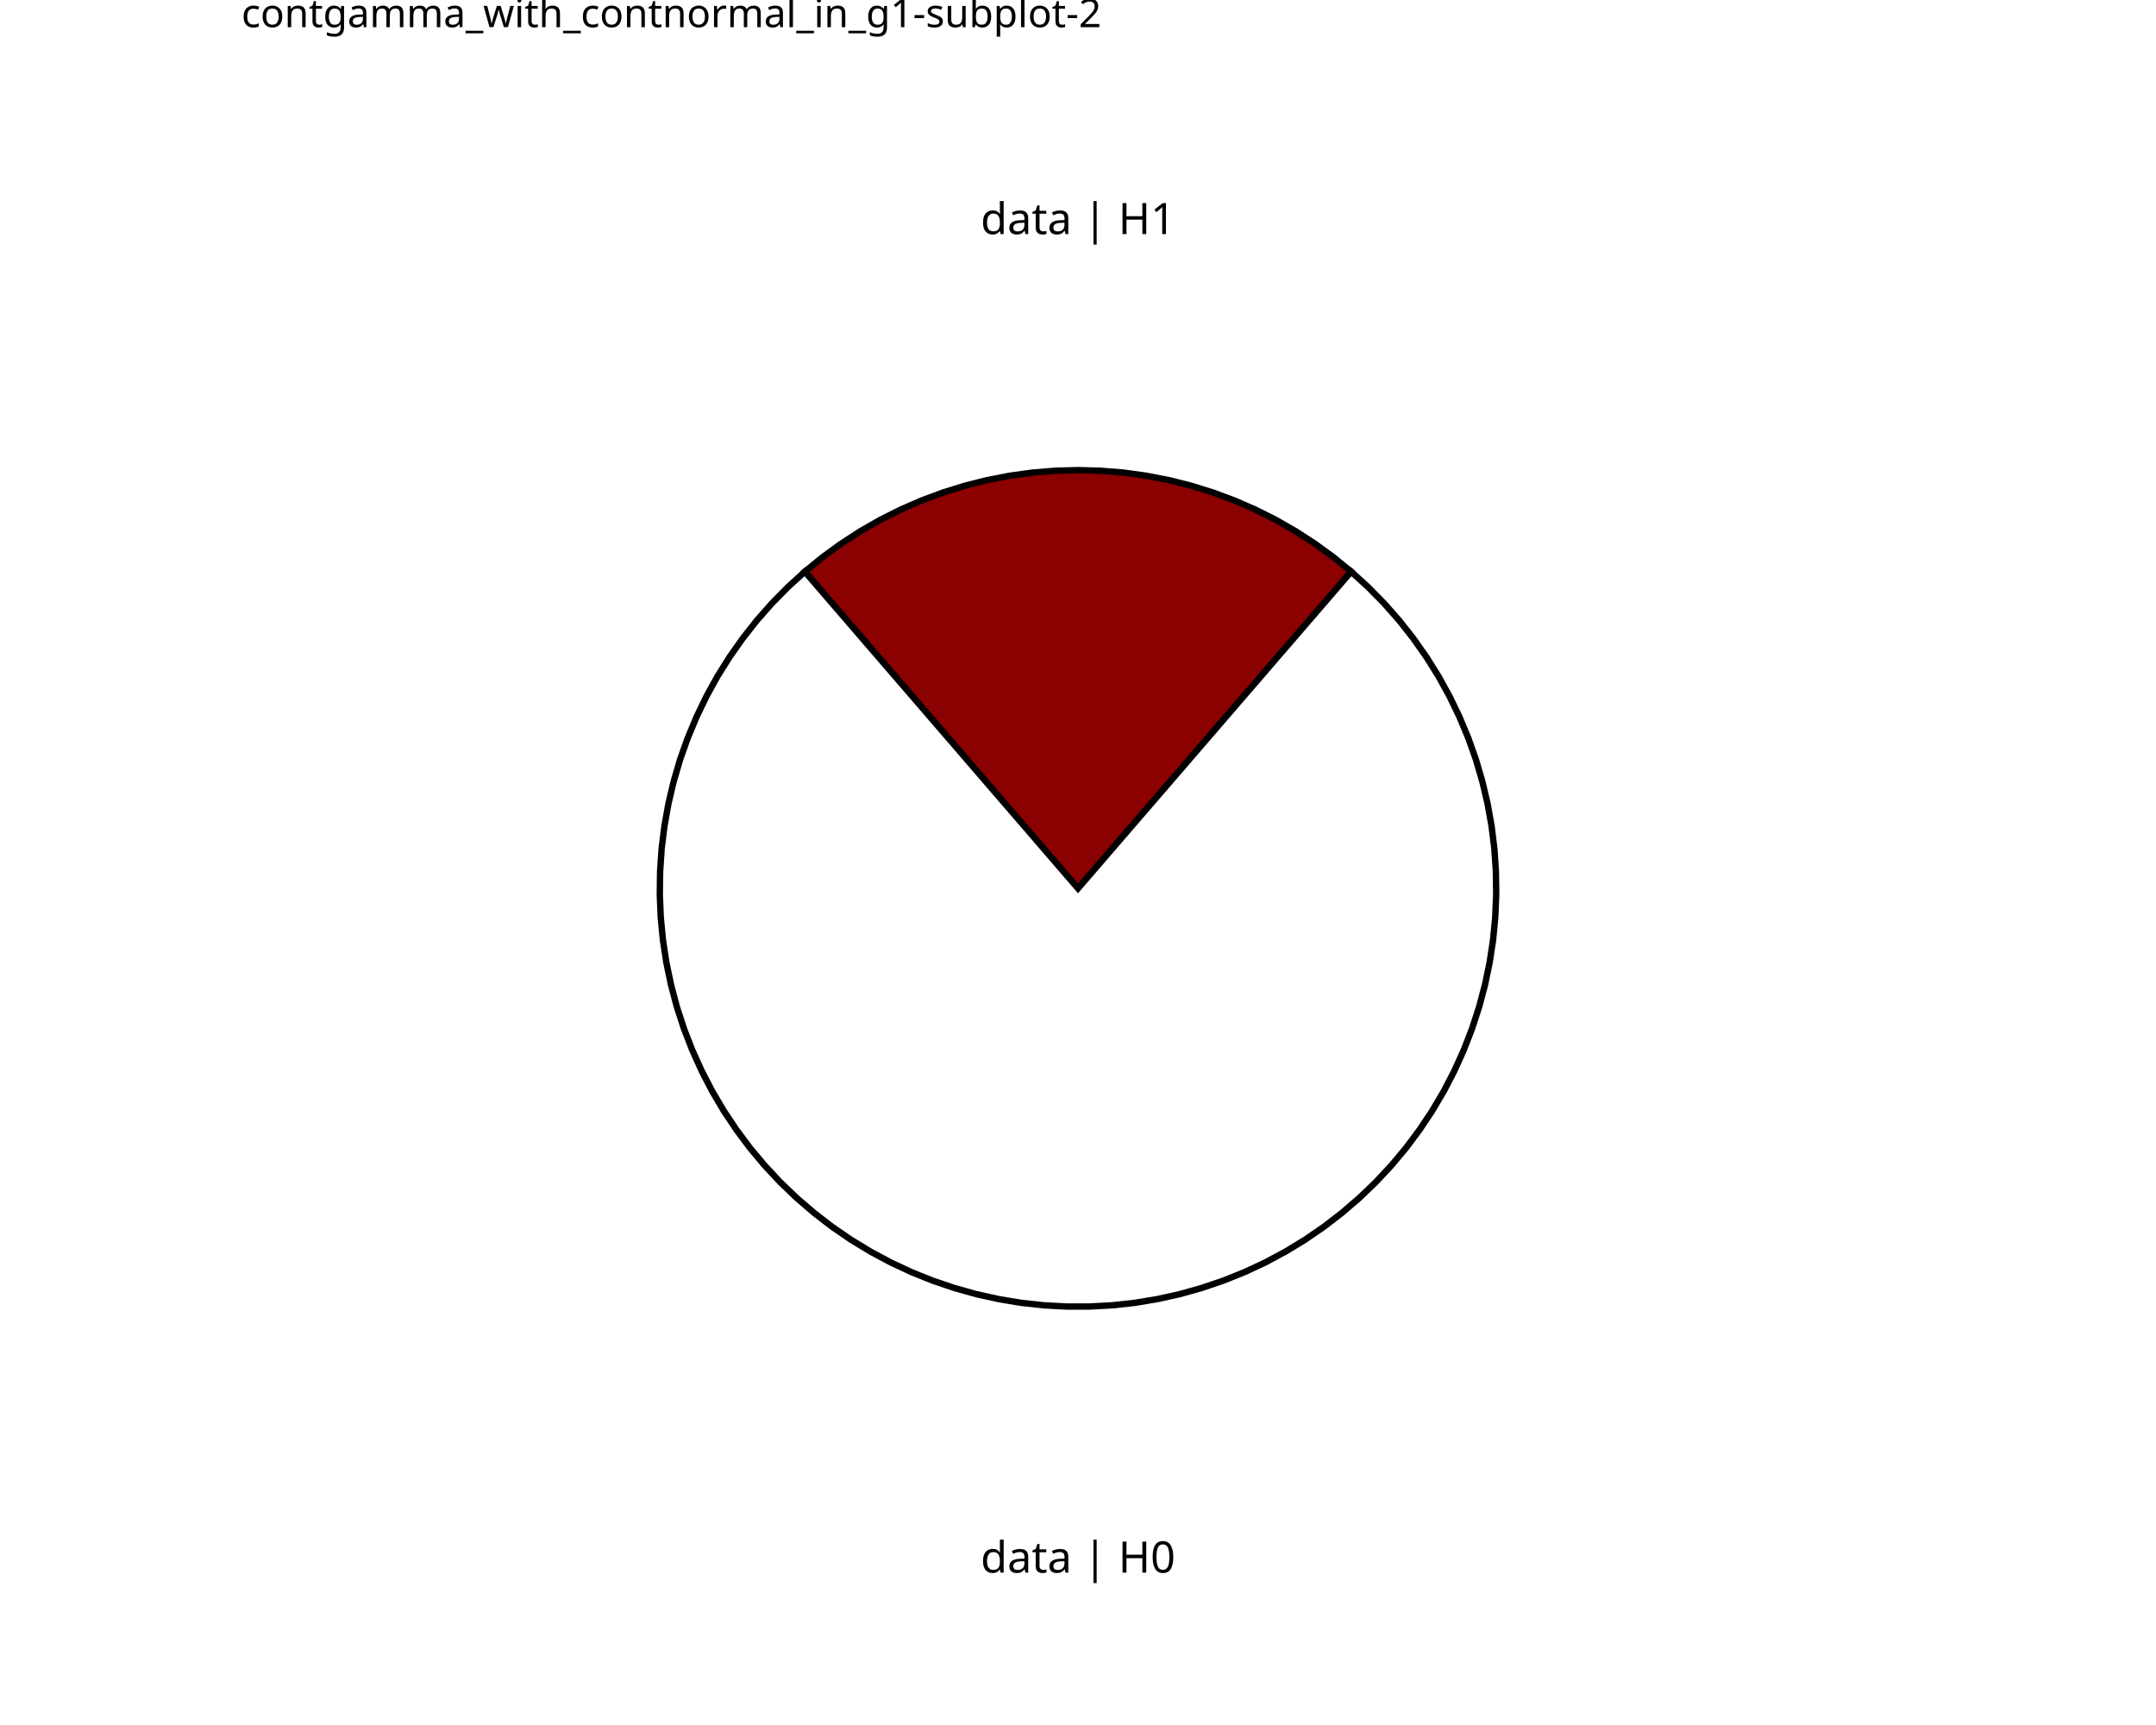
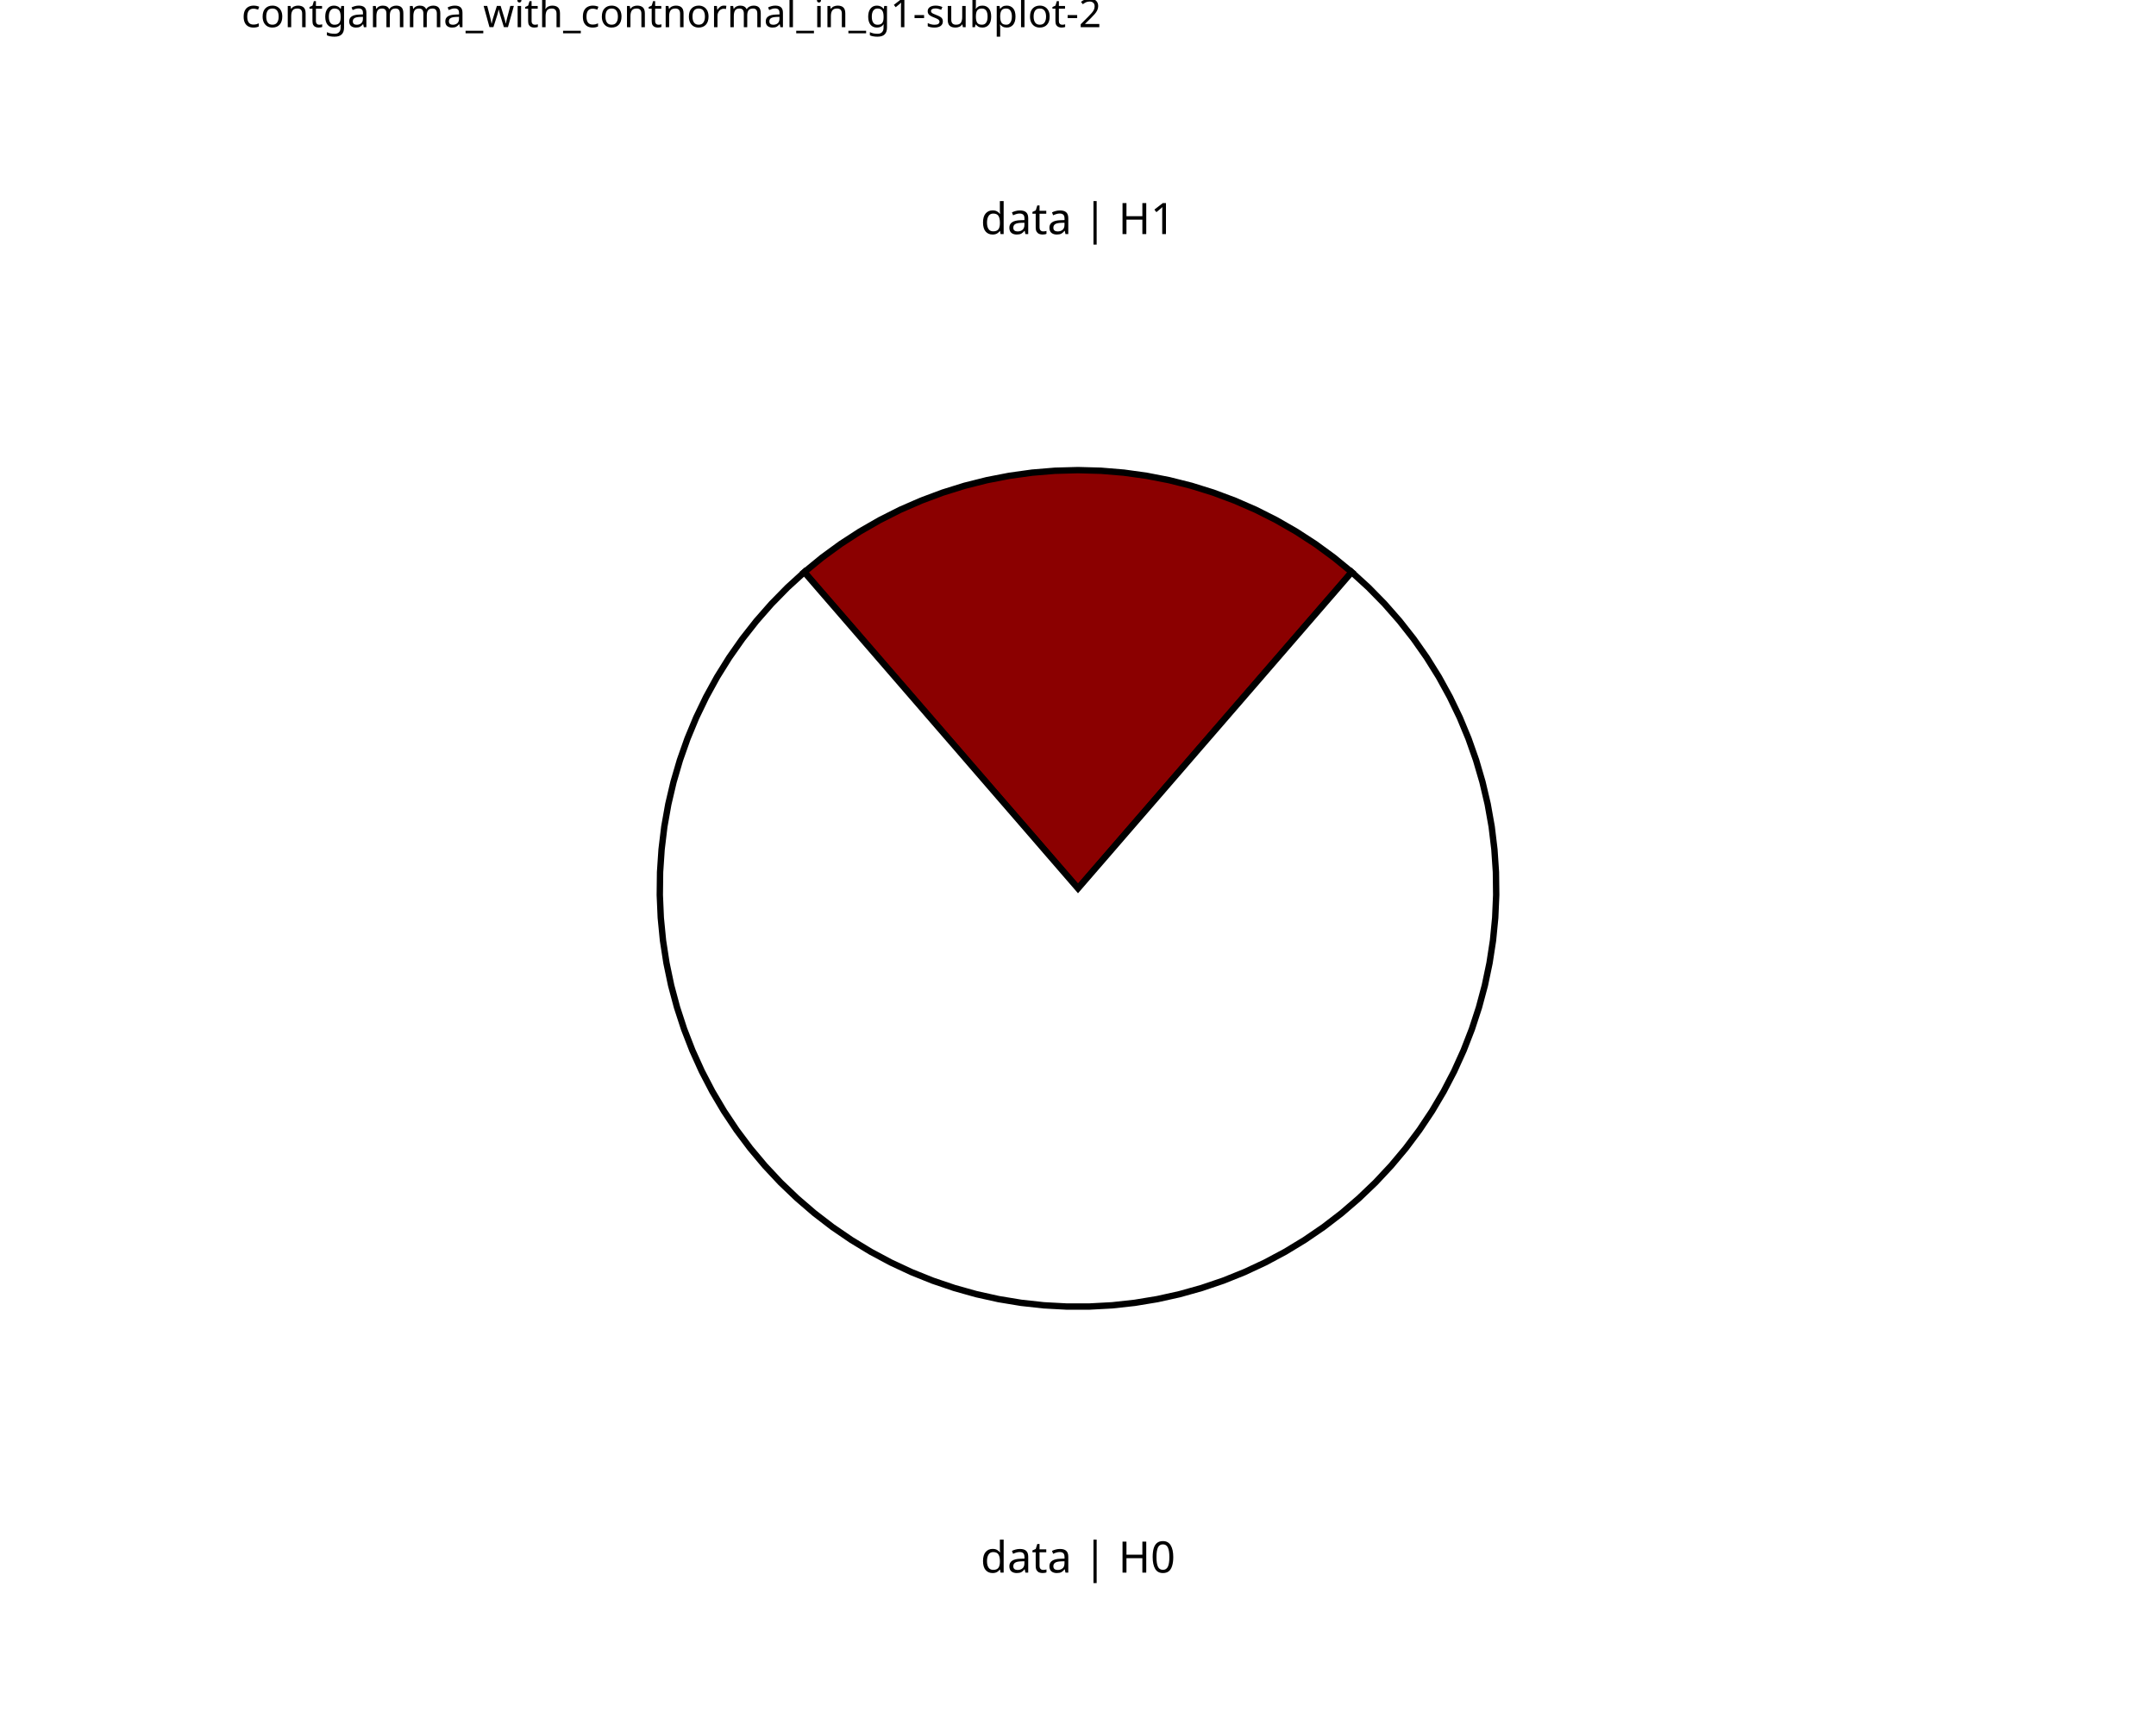
<svg xmlns="http://www.w3.org/2000/svg" class="svglite" data-engine-version="2.0" width="720.00pt" height="576.00pt" viewBox="0 0 720.00 576.00">
  <defs>
    <style type="text/css">
    .svglite line, .svglite polyline, .svglite polygon, .svglite path, .svglite rect, .svglite circle {
      fill: none;
      stroke: #000000;
      stroke-linecap: round;
      stroke-linejoin: round;
      stroke-miterlimit: 10.00;
    }
  </style>
  </defs>
  <rect width="100%" height="100%" style="stroke: none; fill: #FFFFFF;" />
  <defs>
    <clipPath id="cpMC4wMHw3MjAuMDB8MC4wMHw1NzYuMDA=">
      <rect x="0.00" y="0.00" width="720.00" height="576.00" />
    </clipPath>
  </defs>
  <g clip-path="url(#cpMC4wMHw3MjAuMDB8MC4wMHw1NzYuMDA=)">
</g>
  <defs>
    <clipPath id="cpODAuNjV8NjM5LjM1fDAuMDB8NTc2LjAw">
      <rect x="80.65" y="0.00" width="558.70" height="576.00" />
    </clipPath>
  </defs>
  <g clip-path="url(#cpODAuNjV8NjM5LjM1fDAuMDB8NTc2LjAw)">
    <rect x="80.65" y="0.00" width="558.70" height="576.00" style="stroke-width: 10.67; stroke: none;" />
  </g>
  <g clip-path="url(#cpMC4wMHw3MjAuMDB8MC4wMHw1NzYuMDA=)">
</g>
  <defs>
    <clipPath id="cpODAuNjV8NjM5LjM1fDE3LjMwfDU3Ni4wMA==">
      <rect x="80.65" y="17.30" width="558.70" height="558.70" />
    </clipPath>
  </defs>
  <g clip-path="url(#cpODAuNjV8NjM5LjM1fDE3LjMwfDU3Ni4wMA==)">
    <rect x="80.65" y="17.30" width="558.70" height="558.70" style="stroke-width: 10.67; stroke: none;" />
-     <polygon points="360.00,296.65 365.07,290.78 370.14,284.90 375.20,279.02 380.27,273.15 385.34,267.27 390.41,261.40 395.48,255.52 400.54,249.64 405.61,243.77 410.68,237.89 415.75,232.01 420.82,226.14 425.88,220.26 430.95,214.39 436.02,208.51 441.09,202.63 446.15,196.76 451.22,190.88 445.30,186.05 439.12,181.55 432.70,177.39 426.07,173.59 419.23,170.16 412.22,167.11 405.06,164.45 397.76,162.18 390.34,160.31 382.84,158.86 375.26,157.81 367.64,157.19 360.00,156.98 352.36,157.19 344.74,157.81 337.16,158.86 329.66,160.31 322.24,162.18 314.94,164.45 307.78,167.11 300.77,170.16 293.93,173.59 287.30,177.39 280.88,181.55 274.70,186.05 268.78,190.88 273.85,196.76 278.91,202.63 283.98,208.51 289.05,214.39 294.12,220.26 299.18,226.14 304.25,232.01 309.32,237.89 314.39,243.77 319.46,249.64 324.52,255.52 329.59,261.40 334.66,267.27 339.73,273.15 344.80,279.02 349.86,284.90 354.93,290.78 360.00,296.65 " style="stroke-width: 2.13; stroke-linecap: butt; stroke-linejoin: miter; fill: #8B0000;" />
-     <polygon points="360.00,296.65 354.93,290.78 349.86,284.90 344.80,279.02 339.73,273.15 334.66,267.27 329.59,261.40 324.52,255.52 319.46,249.64 314.39,243.77 309.32,237.89 304.25,232.01 299.18,226.14 294.12,220.26 289.05,214.39 283.98,208.51 278.91,202.63 273.85,196.76 268.78,190.88 263.14,196.02 257.79,201.45 252.75,207.17 248.03,213.16 243.64,219.40 239.59,225.86 235.91,232.54 232.60,239.41 229.66,246.45 227.11,253.64 224.97,260.95 223.22,268.38 221.88,275.88 220.95,283.45 220.44,291.06 220.34,298.69 220.66,306.31 221.39,313.90 222.54,321.43 224.10,328.90 226.06,336.27 228.42,343.52 231.18,350.63 234.32,357.58 237.83,364.35 241.71,370.92 245.94,377.26 250.50,383.37 255.40,389.21 260.61,394.79 266.11,400.06 271.90,405.03 277.94,409.68 284.23,413.99 290.75,417.95 297.47,421.55 304.38,424.78 311.46,427.62 318.68,430.07 326.02,432.13 333.47,433.78 340.99,435.03 348.57,435.86 356.19,436.27 363.81,436.27 371.43,435.86 379.01,435.03 386.53,433.78 393.98,432.13 401.32,430.07 408.54,427.62 415.62,424.78 422.53,421.55 429.25,417.95 435.77,413.99 442.06,409.68 448.10,405.03 453.89,400.06 459.39,394.79 464.60,389.21 469.50,383.37 474.06,377.26 478.29,370.92 482.17,364.35 485.68,357.58 488.82,350.63 491.58,343.52 493.94,336.27 495.90,328.90 497.46,321.43 498.61,313.90 499.34,306.31 499.66,298.69 499.56,291.06 499.05,283.45 498.12,275.88 496.78,268.38 495.03,260.95 492.89,253.64 490.34,246.45 487.40,239.41 484.09,232.54 480.41,225.86 476.36,219.40 471.97,213.16 467.25,207.17 462.21,201.45 456.86,196.02 451.22,190.88 446.15,196.76 441.09,202.63 436.02,208.51 430.95,214.39 425.88,220.26 420.82,226.14 415.75,232.01 410.68,237.89 405.61,243.77 400.54,249.64 395.48,255.52 390.41,261.40 385.34,267.27 380.27,273.15 375.20,279.02 370.14,284.90 365.07,290.78 360.00,296.65 " style="stroke-width: 2.13; stroke-linecap: butt; stroke-linejoin: miter; fill: #FFFFFF;" />
+     <polygon points="360.00,296.65 365.08,290.78 370.16,284.92 375.23,279.05 380.31,273.18 385.39,267.32 390.47,261.45 395.55,255.58 400.62,249.71 405.70,243.85 410.78,237.98 415.86,232.11 420.94,226.24 426.01,220.38 431.09,214.51 436.17,208.64 441.25,202.77 446.33,196.91 451.40,191.04 445.47,186.18 439.29,181.66 432.86,177.49 426.21,173.67 419.37,170.22 412.34,167.16 405.16,164.48 397.85,162.20 390.41,160.33 382.89,158.87 375.30,157.82 367.66,157.19 360.00,156.98 352.34,157.19 344.70,157.82 337.11,158.87 329.59,160.33 322.15,162.20 314.84,164.48 307.66,167.16 300.63,170.22 293.79,173.67 287.14,177.49 280.71,181.66 274.53,186.18 268.60,191.04 273.67,196.91 278.75,202.77 283.83,208.64 288.91,214.51 293.99,220.38 299.06,226.24 304.14,232.11 309.22,237.98 314.30,243.85 319.38,249.71 324.45,255.58 329.53,261.45 334.61,267.32 339.69,273.18 344.77,279.05 349.84,284.92 354.92,290.78 360.00,296.65 " style="stroke-width: 2.13; stroke-linecap: butt; stroke-linejoin: miter; fill: #8B0000;" />
+     <polygon points="360.00,296.65 354.92,290.78 349.84,284.92 344.77,279.05 339.69,273.18 334.61,267.32 329.53,261.45 324.45,255.58 319.38,249.71 314.30,243.85 309.22,237.98 304.14,232.11 299.06,226.24 293.99,220.38 288.91,214.51 283.83,208.64 278.75,202.77 273.67,196.91 268.60,191.04 262.97,196.18 257.64,201.62 252.61,207.35 247.90,213.34 243.52,219.58 239.49,226.04 235.82,232.72 232.51,239.59 229.59,246.63 227.06,253.81 224.92,261.13 223.18,268.55 221.85,276.05 220.94,283.62 220.43,291.22 220.34,298.84 220.67,306.45 221.41,314.04 222.57,321.57 224.13,329.03 226.10,336.39 228.46,343.63 231.22,350.74 234.36,357.68 237.88,364.44 241.76,371.00 245.99,377.34 250.56,383.44 255.46,389.28 260.66,394.84 266.17,400.11 271.95,405.08 277.99,409.72 284.28,414.02 290.80,417.98 297.52,421.57 304.42,424.79 311.49,427.63 318.71,430.08 326.05,432.14 333.49,433.79 341.01,435.03 348.58,435.86 356.19,436.27 363.81,436.27 371.42,435.86 378.99,435.03 386.51,433.79 393.95,432.14 401.29,430.08 408.51,427.63 415.58,424.79 422.48,421.57 429.20,417.98 435.72,414.02 442.01,409.72 448.05,405.08 453.83,400.11 459.34,394.84 464.54,389.28 469.44,383.44 474.01,377.34 478.24,371.00 482.12,364.44 485.64,357.68 488.78,350.74 491.54,343.63 493.90,336.39 495.87,329.03 497.43,321.57 498.59,314.04 499.33,306.45 499.66,298.84 499.57,291.22 499.06,283.62 498.15,276.05 496.82,268.55 495.08,261.13 492.94,253.81 490.41,246.63 487.49,239.59 484.18,232.72 480.51,226.04 476.48,219.58 472.10,213.34 467.39,207.35 462.36,201.62 457.03,196.18 451.40,191.04 446.33,196.91 441.25,202.77 436.17,208.64 431.09,214.51 426.01,220.38 420.94,226.24 415.86,232.11 410.78,237.98 405.70,243.85 400.62,249.71 395.55,255.58 390.47,261.45 385.39,267.32 380.31,273.18 375.23,279.05 370.16,284.92 365.08,290.78 360.00,296.65 " style="stroke-width: 2.13; stroke-linecap: butt; stroke-linejoin: miter; fill: #FFFFFF;" />
    <text x="360.00" y="525.12" text-anchor="middle" style="font-size: 14.51px; font-family: sans;" textLength="58.63px" lengthAdjust="spacingAndGlyphs">data | H0</text>
    <text x="360.00" y="78.17" text-anchor="middle" style="font-size: 14.51px; font-family: sans;" textLength="58.63px" lengthAdjust="spacingAndGlyphs">data | H1</text>
  </g>
  <g clip-path="url(#cpMC4wMHw3MjAuMDB8MC4wMHw1NzYuMDA=)">
    <text x="80.65" y="9.08" style="font-size: 13.20px; font-family: sans;" textLength="270.79px" lengthAdjust="spacingAndGlyphs">contgamma_with_contnormal_in_g1-subplot-2</text>
  </g>
</svg>
